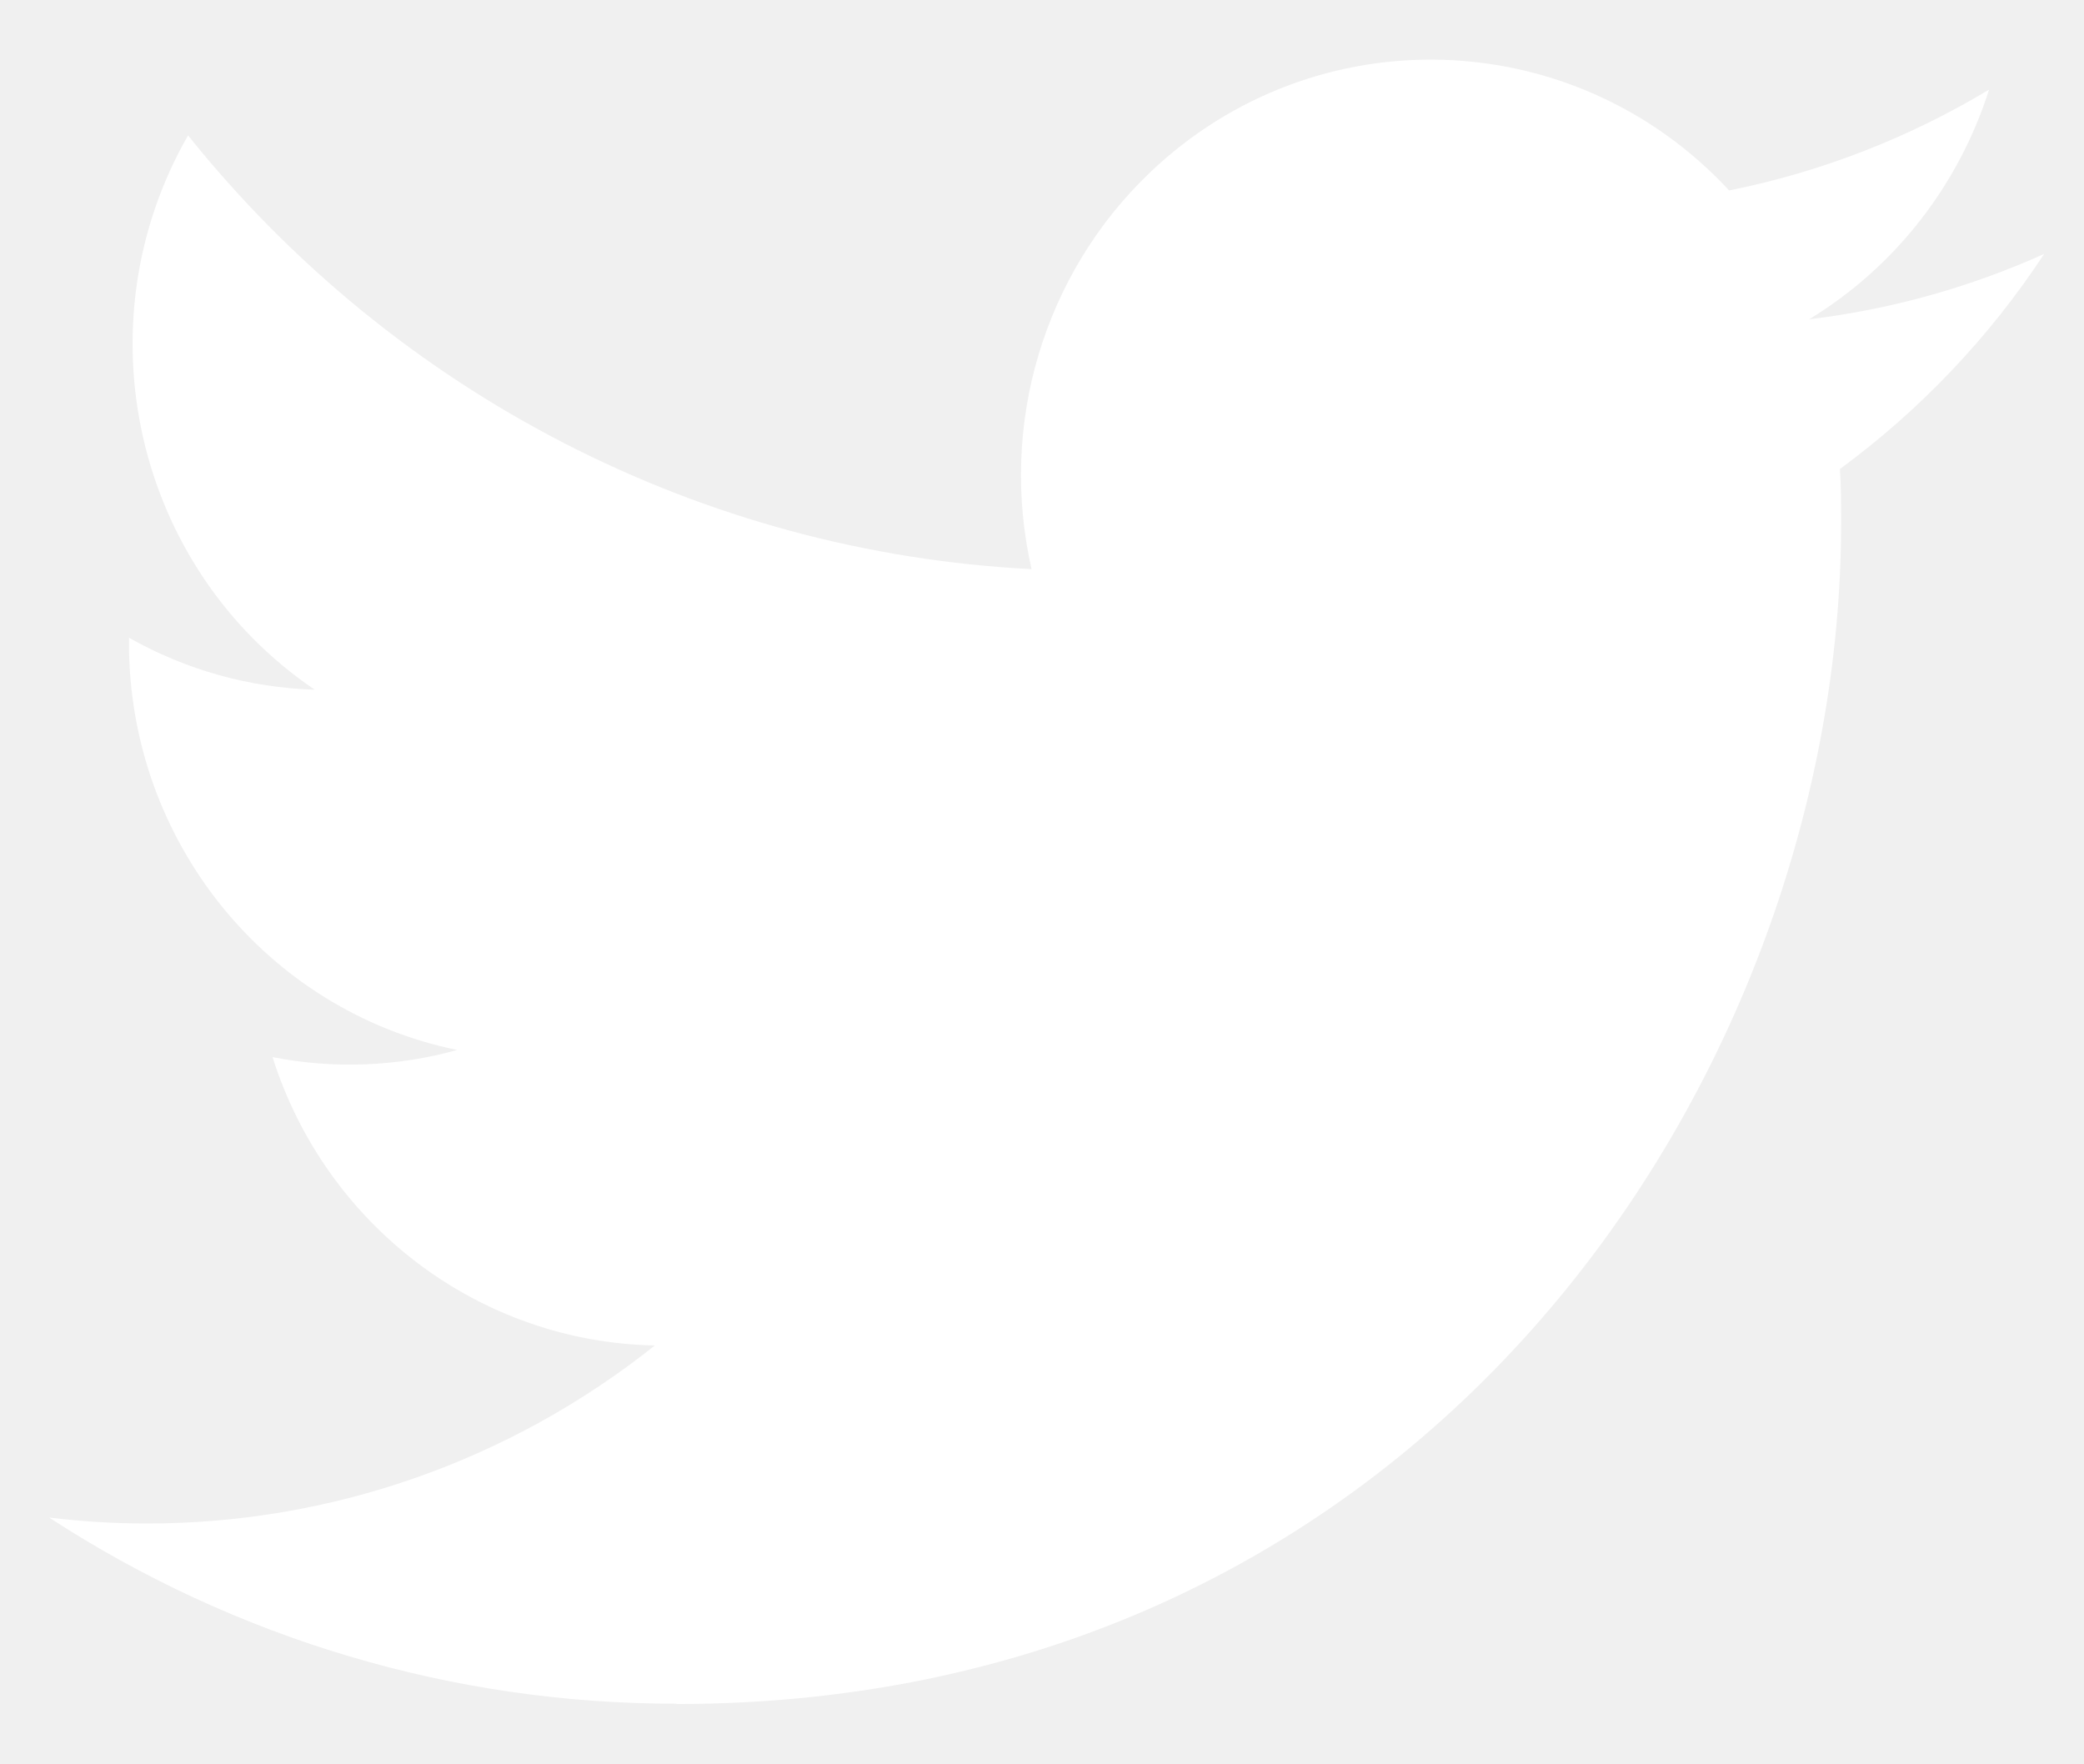
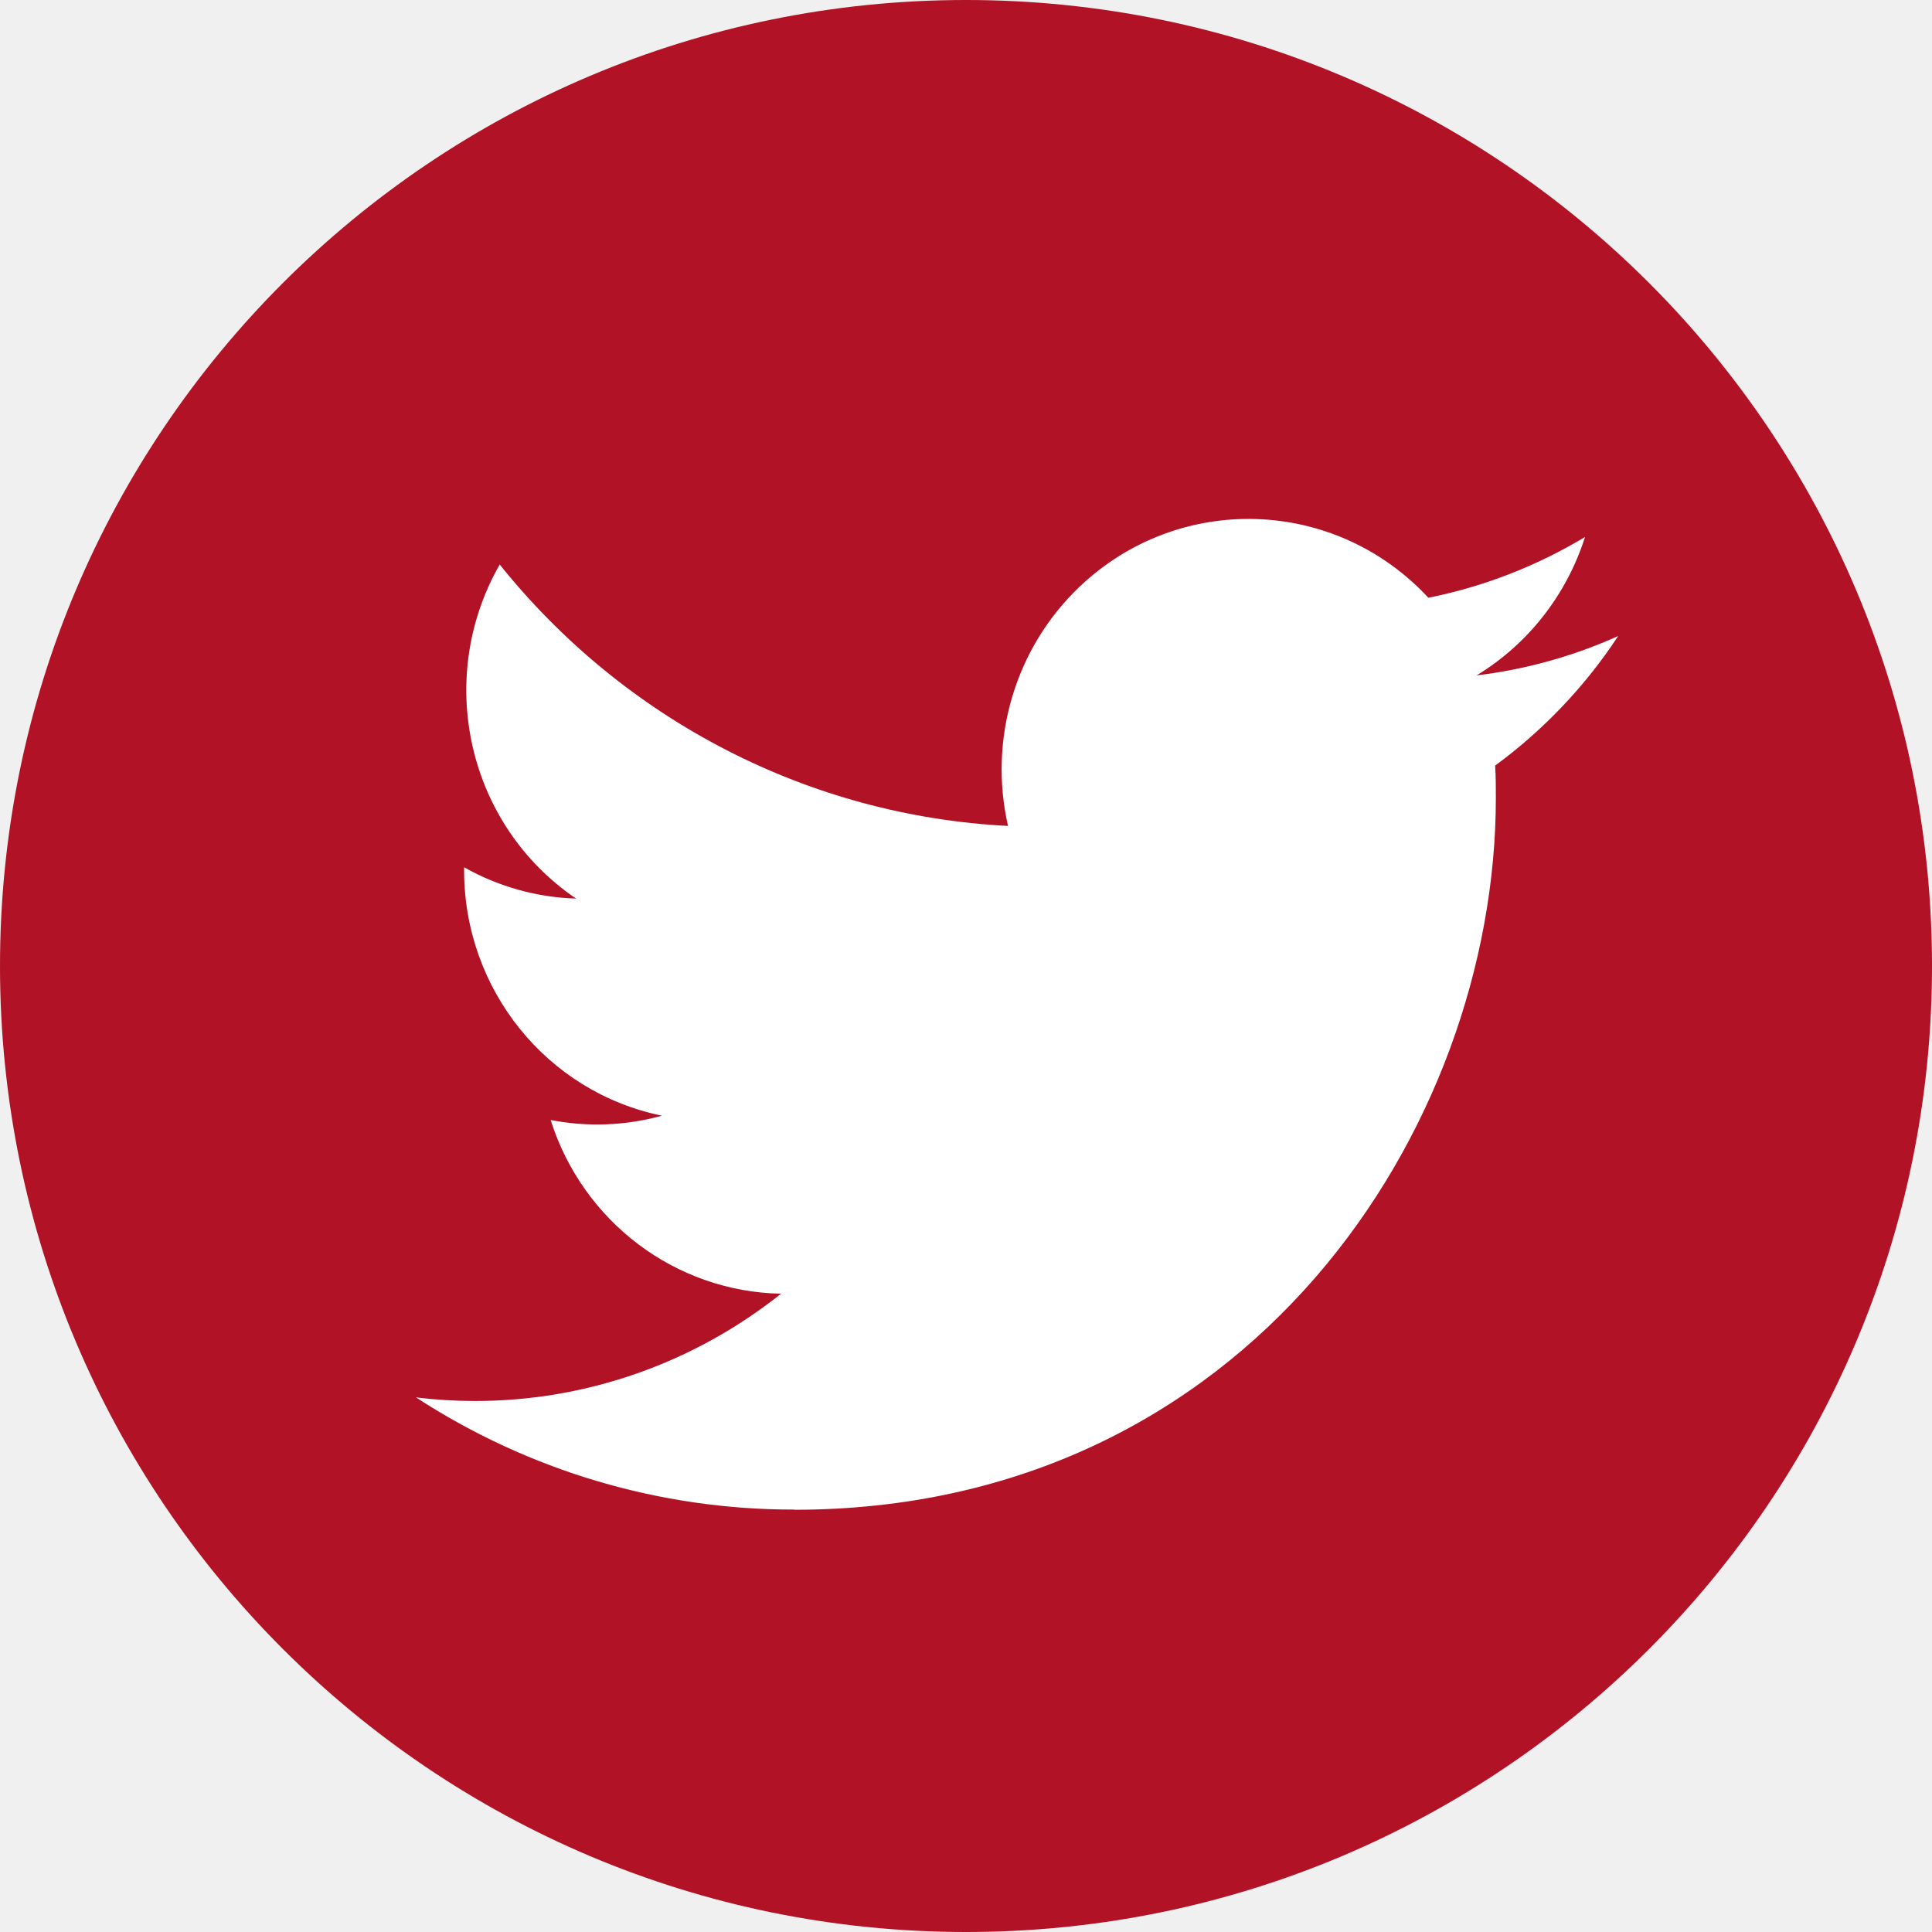
- <svg xmlns="http://www.w3.org/2000/svg" width="26" height="22" viewBox="0 0 26 22" fill="none">
-   <path d="M22.955 5.851C22.97 6.073 22.97 6.296 22.97 6.52C22.97 13.364 17.834 21.258 8.44 21.258V21.254C5.666 21.258 2.949 20.452 0.613 18.932C1.016 18.981 1.422 19.006 1.828 19.006C4.128 19.009 6.361 18.226 8.17 16.785C5.985 16.743 4.069 15.298 3.4 13.188C4.165 13.338 4.954 13.307 5.705 13.099C3.323 12.611 1.609 10.488 1.609 8.022C1.609 7.999 1.609 7.978 1.609 7.956C2.319 8.357 3.113 8.58 3.926 8.604C1.683 7.083 0.991 4.056 2.346 1.689C4.939 4.924 8.764 6.892 12.87 7.1C12.459 5.301 13.021 3.416 14.348 2.151C16.405 0.19 19.639 0.291 21.573 2.376C22.716 2.147 23.813 1.721 24.816 1.118C24.434 2.317 23.637 3.336 22.571 3.983C23.583 3.862 24.572 3.587 25.503 3.168C24.818 4.21 23.954 5.117 22.955 5.851Z" fill="white" />
+ <svg xmlns="http://www.w3.org/2000/svg" width="40" height="40" viewBox="0 0 40 40" fill="none">
+   <rect width="40" height="40" rx="20" fill="#B11226" />
+   <path d="M30.955 15.851C30.97 16.073 30.97 16.296 30.97 16.52C30.97 23.364 25.834 31.258 16.441 31.258V31.254C13.666 31.258 10.949 30.452 8.613 28.932C9.016 28.981 9.422 29.006 9.828 29.006C12.128 29.009 14.361 28.226 16.171 26.785C13.985 26.743 12.069 25.298 11.4 23.188C12.165 23.338 12.954 23.307 13.705 23.099C11.323 22.611 9.609 20.488 9.609 18.022C9.609 17.999 9.609 17.978 9.609 17.956C10.319 18.357 11.114 18.58 11.927 18.604C9.683 17.083 8.991 14.056 10.346 11.688C12.939 14.924 16.764 16.892 20.87 17.1C20.459 15.301 21.021 13.416 22.348 12.151C24.405 10.19 27.639 10.291 29.573 12.376C30.716 12.147 31.813 11.721 32.816 11.118C32.434 12.317 31.637 13.336 30.571 13.983C31.583 13.862 32.572 13.587 33.503 13.168C32.818 14.21 31.954 15.117 30.955 15.851Z" fill="white" />
</svg>
